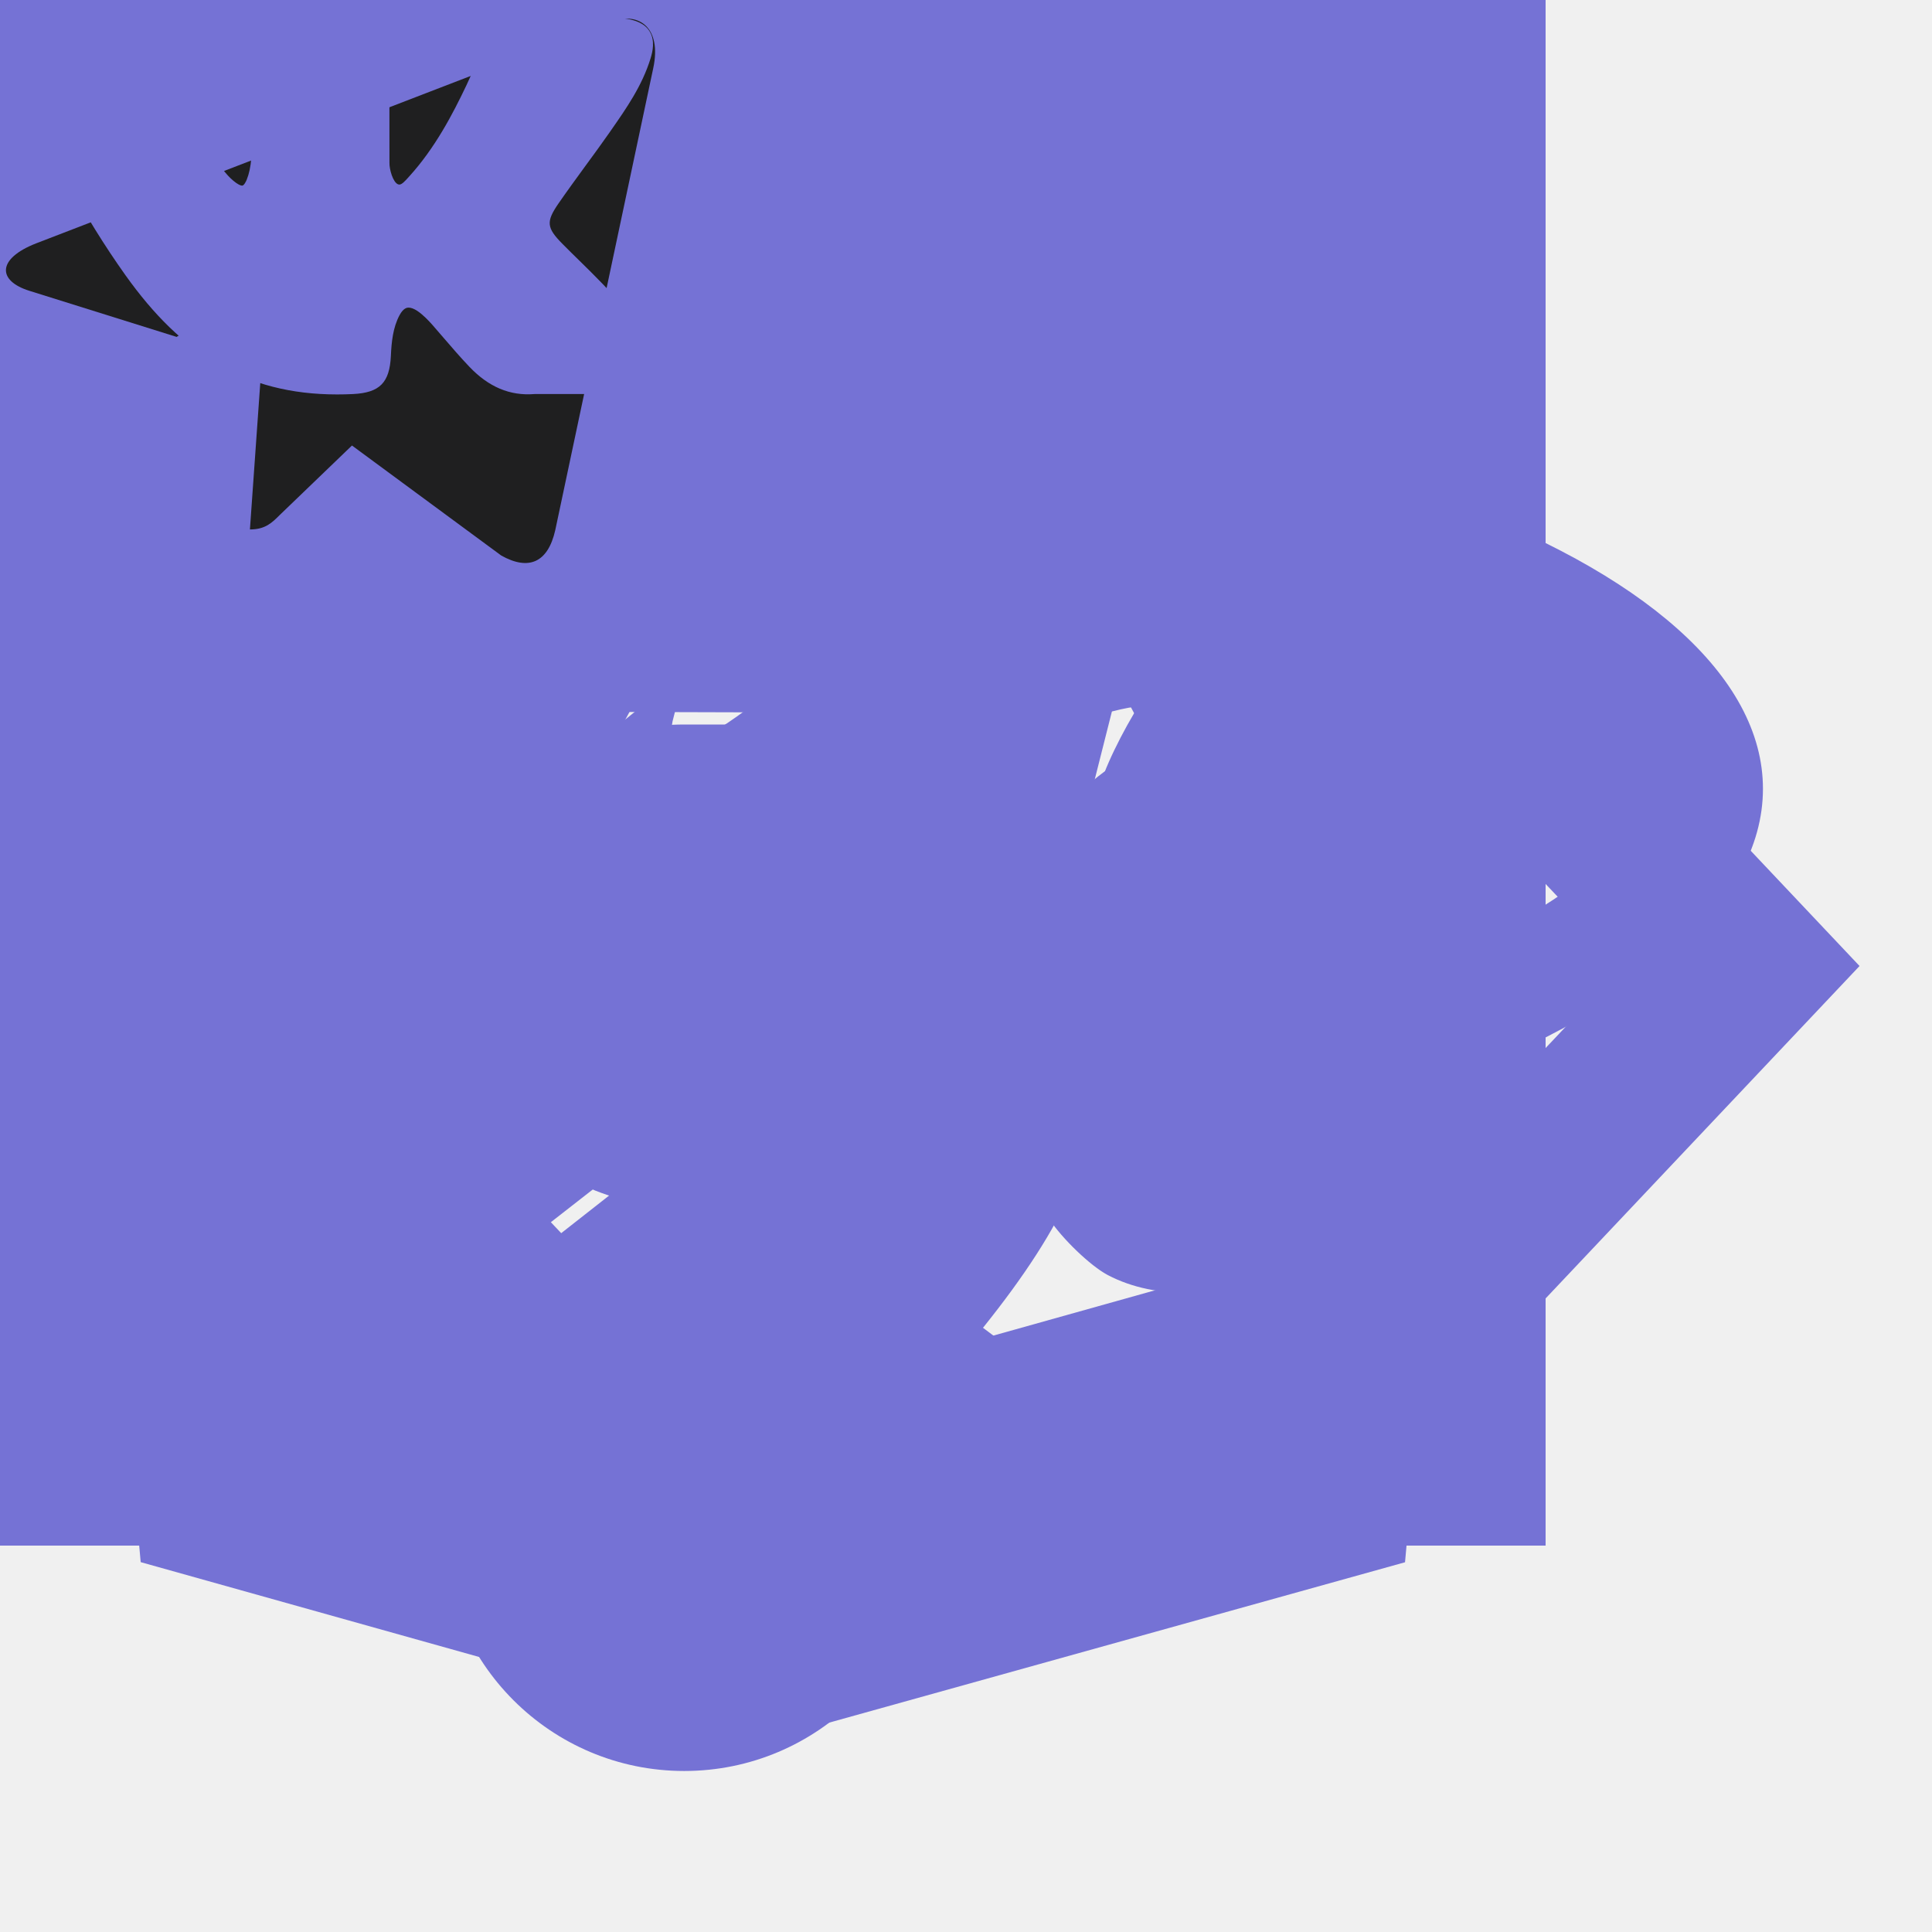
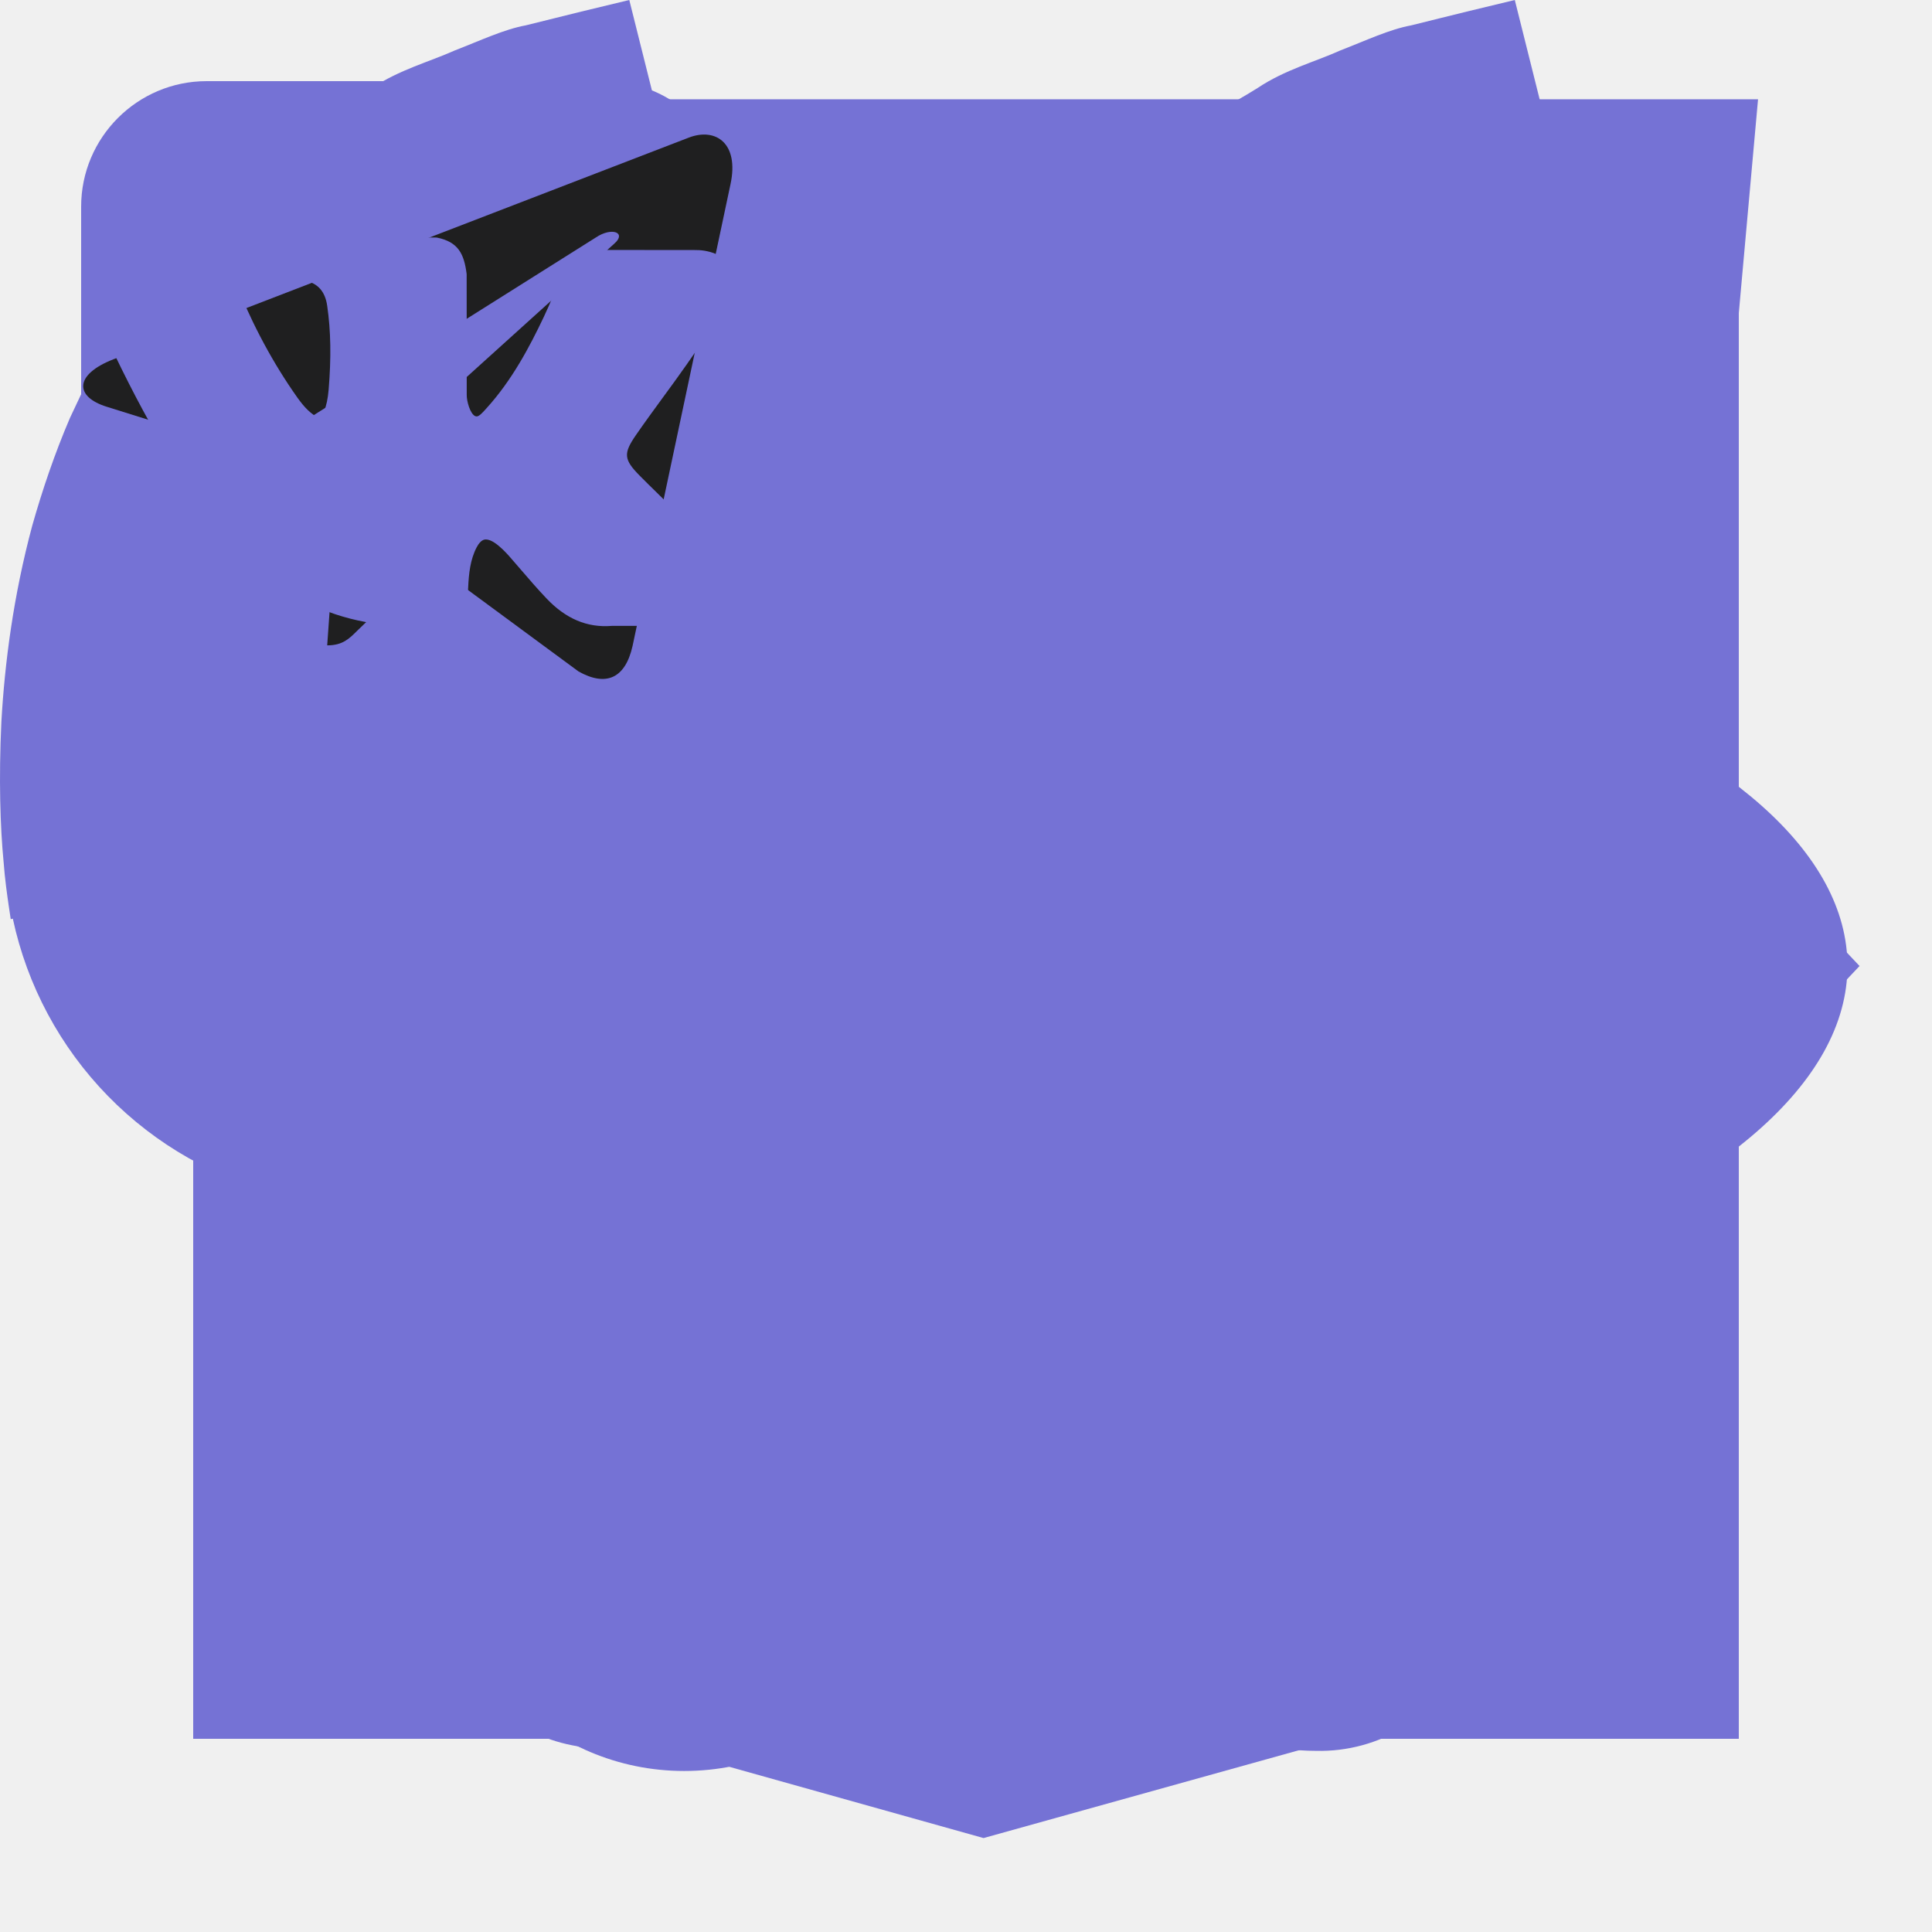
<svg xmlns="http://www.w3.org/2000/svg" width="50" height="50" viewBox="0 0 50 50" fill="none">
-   <g id="StyledComponents">
-     <path d="M31.009 0L30.739 1.4C30.321 4.052 30.472 4.811 31.618 5.795L32.725 6.705L31.579 11.78C30.894 14.809 30.054 17.347 29.521 18.181C29.063 18.9 28.53 19.96 28.414 20.529C28.223 21.209 27.575 21.893 26.583 22.498C25.708 22.992 23.988 24.316 22.77 25.379C21.797 26.249 21.127 26.783 20.763 27.012L19.573 27.946C19.192 28.555 18.975 29.045 18.892 29.417C18.809 29.8 18.856 30.054 18.979 30.241C19.098 30.42 19.303 30.545 19.584 30.623C19.917 30.701 20.26 30.729 20.601 30.706C21.372 30.654 22.136 30.519 22.878 30.305C23.131 30.237 23.329 30.172 23.502 30.115C23.769 29.79 24.385 29.174 25.477 28.104C28.375 25.265 29.481 23.711 28.338 24.13C27.917 24.28 28.108 23.901 28.832 23.142C30.36 21.664 31.236 19.43 33.067 12.425C34.516 6.894 34.516 6.816 35.583 6.816C36.084 6.816 37.5 6.901 37.5 6.901L37.5 0L34.249 0L31.009 0ZM18.172 11.831C17.119 11.823 14.856 13.416 8.08 18.911C7.788 19.602 7.763 20.078 7.896 20.386C7.983 20.597 8.142 20.744 8.361 20.851C8.578 20.959 8.859 21.023 9.169 21.048C9.785 21.102 10.513 21.005 11.1 20.891L11.497 20.801C11.633 20.62 11.811 20.475 12.016 20.379C12.434 20.15 14.189 18.56 15.944 16.856C19.033 13.749 19.757 12.346 18.5 11.892C18.396 11.851 18.283 11.83 18.172 11.831ZM26.086 13.989C25.16 14.014 23.491 15.081 20.633 17.347C19.199 18.503 18.291 19.126 17.804 19.255L15.915 20.737C15.205 22.025 15.101 22.824 15.288 23.264C15.335 23.373 15.403 23.471 15.489 23.553C15.574 23.636 15.675 23.7 15.786 23.744C16.061 23.852 16.355 23.906 16.651 23.905C17.358 23.897 18.061 23.795 18.741 23.6C19.095 23.506 19.445 23.396 19.79 23.271L19.894 23.228L20.085 23.128C20.446 22.666 21.275 21.796 22.313 20.794C25.592 17.651 27.268 15.417 26.926 14.583C26.771 14.179 26.504 13.975 26.086 13.989ZM17.35 17.855C17.083 17.884 16.485 18.342 15.407 19.28C13.85 20.647 12.153 21.435 11.565 21.084C11.429 21.114 11.292 21.143 11.155 21.17C10.556 21.288 9.81 21.385 9.143 21.331C8.829 21.312 8.521 21.236 8.235 21.105C7.965 20.983 7.75 20.766 7.63 20.497C7.496 20.175 7.496 19.774 7.648 19.262L5.305 21.173L0.004 25.53L0.004 32.592L17.375 19.001C17.372 18.852 17.391 18.703 17.433 18.56C17.566 18.081 17.559 17.837 17.35 17.859L17.35 17.855ZM24.825 20.142C24.561 20.142 24.122 20.511 23.419 21.252C22.464 22.265 20.961 23.246 20.165 23.446L20.042 23.511C19.911 23.564 19.779 23.615 19.646 23.661C19.429 23.733 19.148 23.819 18.824 23.905C18.175 24.08 17.368 24.241 16.647 24.223C16.307 24.223 15.971 24.157 15.656 24.03C15.359 23.908 15.122 23.677 14.993 23.386C14.784 22.888 14.867 22.19 15.324 21.198L0 33.187L0 37.5L6.732 37.5L21.012 26.36C21.383 25.952 21.941 25.394 22.695 24.696C24.713 22.838 25.171 22.197 25.171 21.248C25.171 20.511 25.088 20.139 24.825 20.139L24.825 20.142ZM28.223 27.123L27.001 28.333C26.317 28.977 25.095 29.772 24.259 30.112L24.093 30.183L24.082 30.201L24.046 30.237C24.014 30.262 23.999 30.266 23.974 30.276C23.64 30.402 23.301 30.513 22.958 30.609C22.194 30.83 21.409 30.968 20.615 31.021C20.24 31.045 19.863 31.012 19.498 30.924C19.181 30.855 18.901 30.671 18.712 30.409C18.539 30.144 18.489 29.79 18.586 29.353C18.663 29.042 18.778 28.741 18.928 28.458L7.406 37.5L22.731 37.5L24.561 35.417C27.077 32.503 28.223 30.42 28.223 28.637L28.223 27.123Z" fill="#7572D5" fill-opacity="1" fill-rule="nonzero" />
+   <g id="styledcomponents">
+     <svg width="50" height="50" viewBox="0 0 50 50" fill="none">
+       <path d="M37.259 6.25L36.989 7.65C36.571 10.302 36.722 11.061 37.868 12.045L38.975 12.955L37.829 18.03C37.144 21.059 36.304 23.597 35.771 24.431C35.313 25.15 34.78 26.21 34.664 26.779C34.473 27.459 33.825 28.143 32.833 28.748C31.958 29.242 30.238 30.566 29.02 31.629C28.047 32.499 27.377 33.033 27.013 33.262L25.823 34.196C25.442 34.805 25.225 35.295 25.142 35.667C25.059 36.05 25.106 36.304 25.229 36.49C25.348 36.669 25.553 36.795 25.834 36.874C26.167 36.951 26.51 36.979 26.851 36.956C27.622 36.904 28.386 36.769 29.128 36.555C29.381 36.487 29.579 36.422 29.752 36.365C30.019 36.039 30.635 35.424 31.727 34.353C34.625 31.515 35.731 29.961 34.589 30.38C34.167 30.53 34.358 30.151 35.082 29.392C36.61 27.914 37.486 25.68 39.317 18.675C40.766 13.144 40.766 13.066 41.833 13.066C42.334 13.066 43.75 13.152 43.75 13.152V6.25H40.499H37.259ZM24.422 18.081C23.369 18.073 21.106 19.666 14.33 25.161C14.038 25.852 14.013 26.328 14.146 26.636C14.233 26.847 14.392 26.994 14.611 27.101C14.828 27.209 15.109 27.273 15.419 27.298C16.035 27.352 16.763 27.255 17.35 27.141L17.747 27.051C17.883 26.87 18.061 26.725 18.266 26.629C18.684 26.4 20.439 24.81 22.194 23.106C25.283 19.999 26.007 18.596 24.75 18.142C24.646 18.101 24.533 18.08 24.422 18.081ZM32.336 20.239C31.41 20.264 29.741 21.331 26.883 23.597C25.449 24.753 24.541 25.376 24.054 25.505L22.165 26.987C21.455 28.275 21.351 29.074 21.538 29.514C21.585 29.622 21.653 29.721 21.739 29.803C21.824 29.886 21.925 29.95 22.036 29.994C22.311 30.102 22.605 30.156 22.901 30.155C23.608 30.147 24.311 30.045 24.991 29.85C25.345 29.756 25.695 29.646 26.04 29.521L26.144 29.478L26.335 29.378C26.696 28.916 27.525 28.046 28.563 27.044C31.842 23.901 33.518 21.667 33.176 20.833C33.021 20.429 32.754 20.225 32.336 20.239ZM23.6 24.105C23.333 24.134 22.735 24.592 21.657 25.53C20.1 26.897 18.403 27.685 17.815 27.334C17.679 27.364 17.542 27.393 17.404 27.42C16.806 27.538 16.06 27.635 15.393 27.581C15.079 27.562 14.771 27.485 14.485 27.355C14.215 27.233 14 27.016 13.88 26.747C13.746 26.425 13.746 26.024 13.898 25.512L11.555 27.423L6.254 31.78V38.842L23.625 25.251C23.622 25.102 23.641 24.953 23.683 24.81C23.816 24.331 23.809 24.087 23.6 24.109V24.105ZM31.075 26.392C30.811 26.392 30.372 26.761 29.669 27.502C28.714 28.515 27.211 29.496 26.415 29.696L26.292 29.761C26.161 29.814 26.029 29.865 25.896 29.911C25.679 29.983 25.398 30.069 25.074 30.155C24.425 30.33 23.618 30.491 22.897 30.473C22.557 30.473 22.221 30.407 21.906 30.28C21.609 30.159 21.372 29.927 21.243 29.636C21.034 29.138 21.117 28.44 21.574 27.448L6.25 39.437V43.75H12.982L27.262 32.61C27.633 32.202 28.191 31.644 28.945 30.946C30.963 29.088 31.421 28.447 31.421 27.499C31.421 26.761 31.338 26.389 31.075 26.389V26.392ZM34.473 33.373L33.251 34.583C32.567 35.227 31.345 36.022 30.509 36.362L30.343 36.433L30.332 36.451L30.296 36.487C30.264 36.512 30.249 36.516 30.224 36.526C29.89 36.652 29.551 36.763 29.208 36.859C28.444 37.08 27.659 37.218 26.865 37.271C26.49 37.295 26.113 37.262 25.748 37.174C25.431 37.105 25.151 36.921 24.962 36.659C24.789 36.394 24.739 36.039 24.836 35.603C24.913 35.292 25.028 34.991 25.178 34.708L13.656 43.75H28.981L30.811 41.667C33.327 38.753 34.473 36.669 34.473 34.887V33.373Z" fill="#7572D5" />
+     </svg>
  </g>
  <g id="codeSvg">
    <path fill-rule="evenodd" clip-rule="evenodd" d="M18.312 42.065L27.262 6.688L31.438 7.872L22.488 43.312L18.312 42.065Z" fill="#7572D5" />
    <path fill-rule="evenodd" clip-rule="evenodd" d="M13.502 12.688L16.562 15.928L7.995 25L16.562 34.072L13.502 37.312L1.875 25L13.502 12.688Z" fill="#7572D5" />
    <path fill-rule="evenodd" clip-rule="evenodd" d="M36.498 12.688L33.438 15.928L42.005 25L33.438 34.072L36.498 37.312L48.125 25L36.498 12.688Z" fill="#7572D5" />
  </g>
  <g id="css">
-     <path d="M32.552 8.275L7.448 8.269L7.853 13.186L27.14 13.189L26.654 18.282L14.005 18.282L14.462 23.105L26.237 23.105L25.541 29.712L19.998 31.22L14.368 29.701L14.01 25.745L9.037 25.745L9.589 32.972L19.998 36.165L30.233 33.297L32.551 8.276L32.552 8.275ZM0 0L40 0L36.362 40.431L19.956 45L3.641 40.428L0 0Z" fill="#7572D5" fill-opacity="1" fill-rule="nonzero" />
+     <svg width="50" height="50" viewBox="0 0 50 50" fill="none">
+       <path d="M38.051 10.844L12.946 10.838L13.351 15.755L32.638 15.758L32.152 20.85H19.503L19.961 25.674H31.736L31.039 32.281L25.497 33.789L19.866 32.27L19.508 28.313H14.536L15.088 35.541L25.497 38.734L35.731 35.865L38.049 10.845L38.051 10.844ZM5.498 2.569H45.498L41.86 43L25.454 47.569L9.14 42.997L5.498 2.569Z" fill="#7572D5" />
+     </svg>
  </g>
  <g id="react">
-     <path d="M45.625 20.413C45.625 17.496 42.5 14.788 37.292 12.913L36.354 12.601L36.354 12.184C37.5 6.455 36.667 2.184 34.062 0.621C31.458 -0.941 27.604 0.517 23.438 4.163L22.812 4.788L22.604 4.58L22.396 4.58C18.125 0.621 13.958 -0.733 11.354 0.726C8.75 2.184 8.021 6.246 9.062 11.559C9.172 11.897 9.242 12.246 9.271 12.601L8.125 13.017C3.021 14.788 0 17.496 0 20.413C0 23.33 3.333 26.246 8.542 28.121L9.271 28.33C9.142 28.698 9.072 29.085 9.062 29.476C8.021 34.684 8.958 38.642 11.354 40.101C13.75 41.559 18.125 40.205 22.292 36.559L22.917 36.038L23.75 36.871C26.667 39.371 29.583 40.726 31.875 40.726C32.683 40.744 33.48 40.527 34.167 40.101C36.771 38.642 37.708 34.371 36.562 28.955L36.562 28.746C36.517 28.575 36.483 28.401 36.458 28.226L36.771 28.226C42.292 26.246 45.625 23.434 45.625 20.413ZM42.604 20.413C42.604 21.663 40.312 23.851 35.833 25.309L35.625 25.309C35.079 23.633 34.418 21.997 33.646 20.413C34.375 18.746 35 17.08 35.521 15.517L36.354 15.726C40.521 17.184 42.604 19.163 42.604 20.413ZM25.729 34.58L24.896 33.955C26.089 32.633 27.202 31.242 28.229 29.788L33.542 28.955C33.646 29.163 33.646 29.371 33.75 29.476C34.121 31.362 34.191 33.296 33.958 35.205C33.812 36.118 33.373 36.958 32.708 37.601C31.667 38.226 28.854 37.392 25.729 34.58ZM24.375 29.996L22.917 31.871L21.25 29.996L24.375 29.996ZM10.104 15.413C10.628 17.131 11.29 18.803 12.083 20.413C11.289 22.059 10.627 23.766 10.104 25.517L9.479 25.309C7.655 24.733 5.958 23.814 4.479 22.601C4.096 22.359 3.769 22.039 3.517 21.662C3.266 21.285 3.097 20.86 3.021 20.413C3.021 19.163 5.104 17.184 9.062 15.83L10.104 15.413ZM21.25 10.83L22.812 9.059L24.375 10.83L21.25 10.83ZM32.708 3.226C33.854 3.851 34.479 6.976 33.542 11.559C33.546 11.615 33.54 11.672 33.522 11.726C33.504 11.78 33.475 11.829 33.438 11.871L28.229 11.038C27.202 9.584 26.089 8.193 24.896 6.871L25.521 6.351C28.854 3.434 31.562 2.601 32.708 3.226ZM15.312 14.267L14.479 15.621L13.75 16.976C13.438 16.246 13.229 15.517 12.917 14.684L15.312 14.267ZM12.917 26.142C13.229 25.413 13.438 24.684 13.75 23.851L14.479 25.205L15.312 26.559L12.917 26.142ZM30.312 20.413C29.782 21.555 29.191 22.668 28.542 23.746C27.917 24.892 27.188 25.934 26.562 26.976L19.062 26.976C18.333 25.83 17.604 24.788 17.083 23.746C16.429 22.671 15.837 21.558 15.312 20.413C15.818 19.259 16.41 18.145 17.083 17.08C17.682 16 18.343 14.957 19.062 13.955C21.558 13.746 24.067 13.746 26.562 13.955C27.292 14.996 27.917 16.038 28.542 17.08C29.215 18.145 29.807 19.259 30.312 20.413ZM31.146 15.621L30.312 14.267L32.708 14.788C32.476 15.534 32.198 16.264 31.875 16.976L31.146 15.621ZM30.312 26.559L31.146 25.205L31.875 23.746L32.812 26.142L30.312 26.559ZM20.625 6.767L20.729 6.767L17.396 10.934L12.188 11.767C12.083 11.455 12.083 11.246 11.979 10.934C11.146 6.663 11.771 3.746 12.812 3.226C13.089 3.044 13.422 2.97 13.75 3.017C15.208 3.017 17.708 4.059 20.521 6.559L20.625 6.767ZM11.979 29.996C11.998 29.675 12.069 29.358 12.188 29.059L17.5 29.788C18.502 31.261 19.616 32.654 20.833 33.955L20.625 34.163L20.417 34.371C18.997 35.687 17.334 36.713 15.521 37.392C15.123 37.6 14.688 37.726 14.24 37.762C13.793 37.798 13.342 37.743 12.917 37.601C11.771 36.976 11.146 34.163 11.979 29.996Z" fill="#7572D5" fill-opacity="1" fill-rule="nonzero" />
+     <svg width="50" height="50" viewBox="0 0 50 50" fill="none">
+       <g clip-path="url(#clip0_20_1854)">
+         <path d="M47.812 25C47.812 22.083 44.688 19.375 39.479 17.5L38.542 17.188V16.771C39.688 11.042 38.854 6.771 36.25 5.208C33.646 3.646 29.792 5.104 25.625 8.75L25 9.375L24.792 9.167H24.583C20.312 5.208 16.146 3.854 13.542 5.312C10.938 6.771 10.208 10.833 11.25 16.146C11.36 16.484 11.43 16.833 11.458 17.188L10.312 17.604C5.208 19.375 2.188 22.083 2.188 25C2.188 27.917 5.521 30.833 10.729 32.708L11.458 32.917C11.33 33.285 11.259 33.672 11.25 34.062C10.208 39.271 11.146 43.229 13.542 44.688C15.938 46.146 20.312 44.792 24.479 41.146L25.104 40.625L25.938 41.458C28.854 43.958 31.771 45.312 34.062 45.312C34.871 45.331 35.667 45.114 36.354 44.688C38.958 43.229 39.896 38.958 38.75 33.542V33.333C38.705 33.162 38.67 32.988 38.646 32.812H38.958C44.479 30.833 47.812 28.021 47.812 25ZM44.792 25C44.792 26.25 42.5 28.438 38.021 29.896H37.812C37.266 28.22 36.605 26.584 35.833 25C36.562 23.333 37.188 21.667 37.708 20.104L38.542 20.312C42.708 21.771 44.792 23.75 44.792 25ZM27.917 39.167L27.083 38.542C28.276 37.22 29.389 35.829 30.417 34.375L35.729 33.542C35.833 33.75 35.833 33.958 35.938 34.062C36.309 35.949 36.379 37.883 36.146 39.792C35.999 40.705 35.561 41.545 34.896 42.188C33.854 42.812 31.042 41.979 27.917 39.167ZM26.562 34.583L25.104 36.458L23.438 34.583H26.562ZM12.292 20C12.815 21.717 13.477 23.39 14.271 25C13.476 26.646 12.815 28.353 12.292 30.104L11.667 29.896C9.843 29.32 8.145 28.401 6.667 27.188C6.284 26.945 5.956 26.626 5.705 26.249C5.454 25.872 5.284 25.447 5.208 25C5.208 23.75 7.292 21.771 11.25 20.417L12.292 20ZM23.438 15.417L25 13.646L26.562 15.417H23.438ZM34.896 7.812C36.042 8.437 36.667 11.562 35.729 16.146C35.734 16.202 35.727 16.259 35.709 16.313C35.691 16.366 35.663 16.416 35.625 16.458L30.417 15.625C29.389 14.171 28.276 12.78 27.083 11.458L27.708 10.938C31.042 8.021 33.75 7.187 34.896 7.812ZM17.5 18.854L16.667 20.208L15.938 21.562C15.625 20.833 15.417 20.104 15.104 19.271L17.5 18.854ZM15.104 30.729C15.417 30 15.625 29.271 15.938 28.438L16.667 29.792L17.5 31.146L15.104 30.729ZM32.5 25C31.97 26.142 31.379 27.255 30.729 28.333C30.104 29.479 29.375 30.521 28.75 31.562H21.25C20.521 30.417 19.792 29.375 19.271 28.333C18.616 27.258 18.025 26.145 17.5 25C18.005 23.846 18.597 22.732 19.271 21.667C19.869 20.587 20.53 19.544 21.25 18.542C23.746 18.333 26.254 18.333 28.75 18.542C29.479 19.583 30.104 20.625 30.729 21.667C31.403 22.732 31.995 23.846 32.5 25ZM33.333 20.208L32.5 18.854L34.896 19.375C34.664 20.121 34.386 20.851 34.062 21.562L33.333 20.208ZM32.5 31.146L33.333 29.792L34.062 28.333L35 30.729L32.5 31.146ZM22.812 11.354H22.917L19.583 15.521L14.375 16.354C14.271 16.042 14.271 15.833 14.167 15.521C13.333 11.25 13.958 8.333 15 7.812C15.277 7.631 15.61 7.557 15.938 7.604C17.396 7.604 19.896 8.646 22.708 11.146L22.812 11.354ZM14.167 34.583C14.186 34.262 14.256 33.945 14.375 33.646L19.688 34.375C20.689 35.848 21.803 37.241 23.021 38.542L22.812 38.75L22.604 38.958C21.184 40.274 19.521 41.3 17.708 41.979C17.311 42.187 16.875 42.313 16.427 42.349C15.98 42.385 15.53 42.33 15.104 42.188C13.958 41.562 13.333 38.75 14.167 34.583Z" fill="#7572D5" />
+         <path d="M25 20.417C24.089 20.396 23.193 20.647 22.426 21.138C21.659 21.629 21.055 22.337 20.692 23.173C20.329 24.008 20.223 24.933 20.388 25.828C20.553 26.724 20.981 27.551 21.618 28.202C22.255 28.854 23.071 29.301 23.963 29.486C24.855 29.672 25.781 29.587 26.625 29.243C27.468 28.9 28.191 28.313 28.699 27.557C29.207 26.801 29.479 25.911 29.479 25C29.48 23.802 29.011 22.652 28.174 21.795C27.337 20.939 26.197 20.444 25 20.417Z" fill="#7572D5" />
+       </g>
+       <defs>
+         <clipPath id="clip0_20_1854">
+           <rect width="50" height="50" fill="white" />
+         </clipPath>
+       </defs>
+     </svg>
  </g>
  <g id="TS">
-     <path d="M0 20L0 40L40 40L40 0L0 0L0 20ZM32.235 18.407C33.252 18.66 34.025 19.112 34.737 19.848C35.105 20.242 35.652 20.958 35.695 21.132C35.708 21.182 33.968 22.348 32.915 23.003C32.877 23.028 32.723 22.863 32.553 22.61C32.037 21.86 31.498 21.537 30.673 21.48C29.46 21.397 28.68 22.032 28.687 23.092C28.676 23.352 28.734 23.611 28.857 23.842C29.123 24.393 29.62 24.725 31.173 25.397C34.038 26.63 35.263 27.442 36.025 28.597C36.875 29.885 37.067 31.943 36.488 33.473C35.855 35.137 34.28 36.267 32.063 36.64C31.378 36.762 29.753 36.743 29.017 36.61C27.41 36.323 25.887 35.53 24.947 34.488C24.578 34.083 23.86 33.022 23.905 32.947C23.923 32.92 24.088 32.818 24.272 32.712C24.452 32.61 25.123 32.222 25.758 31.853L26.908 31.187L27.15 31.543C27.487 32.057 28.222 32.762 28.667 32.997C29.943 33.67 31.695 33.575 32.558 32.8C32.732 32.654 32.869 32.469 32.96 32.261C33.05 32.053 33.092 31.827 33.08 31.6C33.08 31.137 33.022 30.933 32.78 30.583C32.47 30.14 31.835 29.767 30.032 28.983C27.968 28.095 27.08 27.543 26.267 26.667C25.759 26.088 25.384 25.405 25.168 24.667C25.017 24.102 24.978 22.685 25.098 22.115C25.523 20.12 27.028 18.732 29.2 18.318C29.905 18.185 31.543 18.235 32.235 18.407ZM22.845 20.077L22.858 21.715L17.65 21.715L17.65 36.508L13.967 36.508L13.967 21.715L8.763 21.715L8.763 20.108C8.763 19.218 8.782 18.475 8.807 18.458C8.827 18.432 11.995 18.418 15.835 18.425L22.827 18.445L22.845 20.077Z" fill="#7572D5" fill-opacity="1" fill-rule="nonzero" />
+     <svg width="50" height="50" viewBox="0 0 50 50" fill="none">
+       <path d="M5 25V45H45V5H5V25ZM37.235 23.407C38.252 23.66 39.025 24.112 39.737 24.848C40.105 25.242 40.652 25.958 40.695 26.132C40.708 26.182 38.968 27.348 37.915 28.003C37.877 28.028 37.723 27.863 37.553 27.61C37.037 26.86 36.498 26.537 35.673 26.48C34.46 26.397 33.68 27.032 33.687 28.092C33.676 28.352 33.734 28.611 33.857 28.842C34.123 29.393 34.62 29.725 36.173 30.397C39.038 31.63 40.263 32.442 41.025 33.597C41.875 34.885 42.067 36.943 41.488 38.473C40.855 40.137 39.28 41.267 37.063 41.64C36.378 41.762 34.753 41.743 34.017 41.61C32.41 41.323 30.887 40.53 29.947 39.488C29.578 39.083 28.86 38.022 28.905 37.947C28.923 37.92 29.088 37.818 29.272 37.712C29.452 37.61 30.123 37.222 30.758 36.853L31.908 36.187L32.15 36.543C32.487 37.057 33.222 37.762 33.667 37.997C34.943 38.67 36.695 38.575 37.558 37.8C37.732 37.654 37.869 37.469 37.96 37.261C38.05 37.053 38.092 36.827 38.08 36.6C38.08 36.137 38.022 35.933 37.78 35.583C37.47 35.14 36.835 34.767 35.032 33.983C32.968 33.095 32.08 32.543 31.267 31.667C30.759 31.088 30.384 30.405 30.168 29.667C30.017 29.102 29.978 27.685 30.098 27.115C30.523 25.12 32.028 23.732 34.2 23.318C34.905 23.185 36.543 23.235 37.235 23.407ZM27.845 25.077L27.858 26.715H22.65V41.508H18.967V26.715H13.763V25.108C13.763 24.218 13.782 23.475 13.807 23.458C13.827 23.432 16.995 23.418 20.835 23.425L27.827 23.445L27.845 25.077Z" fill="#7572D5" />
+     </svg>
  </g>
  <g id="figma">
    <defs>
      <clipPath id="clip20_1881">
        <rect width="50" height="50" fill="white" fill-opacity="0" />
      </clipPath>
    </defs>
    <rect width="50" height="50" fill="#FFFFFF" fill-opacity="0" />
    <g clip-path="url(#clip20_1881)">
      <path d="M17.708 4.167C14.257 4.167 11.458 6.965 11.458 10.417C11.458 13.868 14.257 16.667 17.708 16.667L32.292 16.667C35.743 16.667 38.542 13.868 38.542 10.417C38.542 6.965 35.743 4.167 32.292 4.167L17.708 4.167Z" fill="#7572D5" fill-opacity="1" fill-rule="nonzero" />
      <path d="M32.292 18.75C28.84 18.75 26.042 21.548 26.042 25C26.042 28.452 28.84 31.25 32.292 31.25C35.744 31.25 38.542 28.452 38.542 25C38.542 21.548 35.744 18.75 32.292 18.75Z" fill="#7572D5" fill-opacity="1" fill-rule="nonzero" />
      <path d="M11.458 25C11.458 21.548 14.257 18.75 17.708 18.75L23.958 18.75L23.958 31.25L17.708 31.25C14.257 31.25 11.458 28.452 11.458 25Z" fill="#7572D5" fill-opacity="1" fill-rule="nonzero" />
      <path d="M17.708 33.333C14.257 33.333 11.458 36.131 11.458 39.583C11.458 43.035 14.257 45.833 17.708 45.833C21.16 45.833 23.958 43.035 23.958 39.583L23.958 33.333L17.708 33.333Z" fill="#7572D5" fill-opacity="1" fill-rule="nonzero" />
    </g>
  </g>
-   <path id="inst" d="M13.652 0.1H3.348C1.557 0.1 0.1 1.556 0.1 3.347V6.778V13.653C0.1 15.444 1.557 16.9 3.348 16.9H13.652C15.443 16.9 16.9 15.444 16.9 13.653V6.771V3.341C16.893 1.556 15.437 0.1 13.652 0.1ZM14.583 2.035H14.957V2.403V4.882L12.116 4.889L12.109 2.042L14.583 2.035ZM6.098 6.771C6.636 6.03 7.509 5.538 8.493 5.538C9.478 5.538 10.351 6.024 10.889 6.771C11.243 7.257 11.447 7.854 11.447 8.497C11.447 10.124 10.121 11.455 8.487 11.455C6.853 11.455 5.54 10.124 5.54 8.497C5.54 7.854 5.75 7.257 6.098 6.771ZM15.259 13.646C15.259 14.532 14.537 15.253 13.652 15.253H3.348C2.462 15.253 1.741 14.532 1.741 13.646V6.771H4.247C4.031 7.303 3.906 7.887 3.906 8.497C3.906 11.029 5.967 13.089 8.5 13.089C11.033 13.089 13.094 11.029 13.094 8.497C13.094 7.887 12.969 7.303 12.752 6.771H15.259V13.646Z" fill="#7572D5" />
-   <path id="tg" d="M16.906 1.764L14.37 13.721C14.179 14.564 13.68 14.774 12.972 14.377L9.109 11.53L7.245 13.323C7.038 13.53 6.866 13.702 6.468 13.702L6.746 9.768L13.905 3.299C14.217 3.022 13.838 2.867 13.422 3.145L4.571 8.719L0.76 7.526C-0.068 7.267 -0.083 6.697 0.933 6.299L15.837 0.557C16.527 0.299 17.131 0.71 16.906 1.764Z" fill="#1F1F20" />
-   <path id="vk" d="M16.17 7.994C15.804 7.539 15.388 7.131 14.986 6.737C14.843 6.597 14.695 6.452 14.553 6.308C14.144 5.893 14.129 5.738 14.453 5.267C14.677 4.942 14.915 4.618 15.144 4.303C15.353 4.018 15.568 3.724 15.775 3.428L15.817 3.367C16.212 2.801 16.62 2.216 16.837 1.51C16.894 1.324 16.953 1.05 16.817 0.82C16.682 0.591 16.419 0.522 16.234 0.489C16.142 0.473 16.051 0.471 15.966 0.471L13.381 0.469L13.36 0.468C12.969 0.468 12.705 0.659 12.554 1.052C12.41 1.427 12.252 1.827 12.071 2.207C11.712 2.963 11.255 3.834 10.595 4.561L10.567 4.592C10.489 4.679 10.4 4.777 10.336 4.777C10.326 4.777 10.315 4.775 10.303 4.771C10.166 4.716 10.074 4.373 10.079 4.213C10.079 4.211 10.079 4.209 10.079 4.206L10.077 1.111C10.077 1.1 10.076 1.089 10.075 1.078C10.009 0.575 9.863 0.262 9.313 0.15C9.298 0.147 9.283 0.146 9.268 0.146H6.581C6.143 0.146 5.901 0.33 5.675 0.606C5.613 0.68 5.486 0.834 5.549 1.02C5.613 1.209 5.821 1.25 5.889 1.263C6.225 1.329 6.415 1.542 6.468 1.915C6.562 2.561 6.574 3.251 6.505 4.087C6.485 4.319 6.447 4.498 6.385 4.651C6.37 4.687 6.318 4.804 6.266 4.804C6.249 4.804 6.201 4.797 6.112 4.734C5.904 4.586 5.751 4.375 5.574 4.114C4.969 3.228 4.461 2.252 4.021 1.129C3.858 0.716 3.553 0.485 3.163 0.478C2.734 0.471 2.345 0.468 1.974 0.468C1.569 0.468 1.193 0.472 0.826 0.48C0.512 0.486 0.295 0.583 0.181 0.77C0.066 0.957 0.074 1.203 0.203 1.5C1.237 3.883 2.175 5.615 3.243 7.117C3.992 8.168 4.743 8.896 5.607 9.407C6.517 9.946 7.536 10.208 8.724 10.208C8.858 10.208 8.998 10.205 9.138 10.198C9.828 10.163 10.084 9.904 10.116 9.208C10.132 8.852 10.169 8.479 10.338 8.161C10.444 7.961 10.544 7.961 10.576 7.961C10.639 7.961 10.717 7.991 10.801 8.047C10.951 8.148 11.08 8.285 11.186 8.403C11.285 8.516 11.383 8.63 11.482 8.745C11.694 8.991 11.913 9.246 12.143 9.487C12.645 10.016 13.197 10.249 13.832 10.198H16.202C16.207 10.198 16.212 10.198 16.218 10.198C16.454 10.182 16.658 10.046 16.779 9.825C16.928 9.552 16.925 9.204 16.771 8.893C16.596 8.542 16.369 8.241 16.17 7.994Z" fill="#7572D5" />
+   <g id="quote">
+     <path d="M9.498 12.438C9.034 12.438 8.588 12.508 8.144 12.573C8.288 12.09 8.436 11.598 8.673 11.156C8.911 10.515 9.282 9.958 9.65 9.398C9.959 8.792 10.503 8.381 10.903 7.862C11.321 7.358 11.892 7.023 12.344 6.604C12.788 6.167 13.369 5.948 13.832 5.64C14.315 5.362 14.736 5.056 15.186 4.91L16.309 4.448L17.296 4.037L16.286 0L15.042 0.3C14.644 0.4 14.159 0.517 13.607 0.656C13.042 0.76 12.44 1.046 11.769 1.306C11.107 1.602 10.34 1.802 9.628 2.277C8.911 2.731 8.084 3.11 7.355 3.719C6.648 4.346 5.796 4.89 5.167 5.688C4.48 6.433 3.8 7.217 3.273 8.108C2.663 8.958 2.248 9.892 1.811 10.815C1.415 11.738 1.096 12.681 0.836 13.598C0.342 15.435 0.121 17.181 0.036 18.675C-0.035 20.171 0.007 21.415 0.094 22.315C0.125 22.74 0.184 23.152 0.225 23.438L0.278 23.788L0.332 23.775C0.702 25.506 1.555 27.096 2.792 28.363C4.029 29.629 5.599 30.52 7.321 30.931C9.042 31.342 10.845 31.258 12.521 30.687C14.196 30.117 15.676 29.083 16.789 27.707C17.902 26.33 18.603 24.667 18.81 22.909C19.017 21.151 18.722 19.37 17.959 17.773C17.196 16.176 15.997 14.827 14.5 13.883C13.002 12.938 11.268 12.437 9.498 12.438ZM32.415 12.438C31.951 12.438 31.505 12.508 31.061 12.573C31.205 12.09 31.353 11.598 31.59 11.156C31.828 10.515 32.198 9.958 32.567 9.398C32.876 8.792 33.419 8.381 33.819 7.862C34.238 7.358 34.809 7.023 35.261 6.604C35.705 6.167 36.286 5.948 36.748 5.64C37.232 5.362 37.653 5.056 38.103 4.91L39.225 4.448L40.213 4.037L39.203 0L37.959 0.3C37.561 0.4 37.075 0.517 36.523 0.656C35.959 0.76 35.357 1.046 34.686 1.306C34.026 1.604 33.257 1.802 32.544 2.279C31.828 2.733 31 3.112 30.271 3.721C29.565 4.348 28.713 4.892 28.084 5.688C27.396 6.433 26.717 7.217 26.19 8.108C25.58 8.958 25.165 9.892 24.728 10.815C24.332 11.738 24.013 12.681 23.753 13.598C23.259 15.435 23.038 17.181 22.953 18.675C22.882 20.171 22.923 21.415 23.011 22.315C23.042 22.74 23.101 23.152 23.142 23.438L23.194 23.788L23.248 23.775C23.619 25.506 24.472 27.096 25.709 28.363C26.945 29.629 28.516 30.52 30.237 30.931C31.959 31.342 33.762 31.258 35.438 30.687C37.113 30.117 38.593 29.083 39.706 27.707C40.819 26.33 41.519 24.667 41.726 22.909C41.933 21.151 41.639 19.37 40.876 17.773C40.113 16.176 38.914 14.827 37.416 13.883C35.919 12.938 34.185 12.437 32.415 12.438Z" fill="#7572D5" fill-opacity="1" fill-rule="nonzero" />
+   </g>
+   <svg width="21" height="21" viewBox="0 0 21 21" fill="none">
+     <path id="inst" d="M15.652 2.1H5.348C3.557 2.1 2.1 3.556 2.1 5.347V8.778V15.653C2.1 17.444 3.557 18.9 5.348 18.9H15.652C17.443 18.9 18.9 17.444 18.9 15.653V8.771V5.341C18.893 3.556 17.437 2.1 15.652 2.1ZM16.583 4.035H16.957V4.403V6.882L14.116 6.889L14.109 4.042L16.583 4.035ZM8.098 8.771C8.636 8.03 9.509 7.538 10.493 7.538C11.478 7.538 12.351 8.024 12.889 8.771C13.243 9.257 13.447 9.854 13.447 10.497C13.447 12.124 12.121 13.455 10.487 13.455C8.853 13.455 7.54 12.124 7.54 10.497C7.54 9.854 7.75 9.257 8.098 8.771ZM17.259 15.646C17.259 16.532 16.538 17.253 15.652 17.253H5.348C4.463 17.253 3.741 16.532 3.741 15.646V8.771H6.247C6.031 9.303 5.906 9.887 5.906 10.497C5.906 13.029 7.967 15.089 10.5 15.089C13.033 15.089 15.094 13.029 15.094 10.497C15.094 9.887 14.969 9.303 14.752 8.771H17.259V15.646Z" fill="#7572D5" />
+   </svg>
+   <svg width="21" height="21" viewBox="0 0 21 21" fill="none">
+     <path id="tg" d="M18.906 4.764L16.37 16.721C16.179 17.564 15.68 17.774 14.972 17.377L11.108 14.53L9.245 16.323C9.038 16.53 8.866 16.702 8.468 16.702L8.746 12.768L15.905 6.299C16.217 6.022 15.838 5.867 15.422 6.145L6.571 11.719L2.76 10.526C1.932 10.267 1.917 9.697 2.933 9.299L17.837 3.557C18.527 3.299 19.131 3.71 18.906 4.764Z" fill="#1F1F20" />
+   </svg>
+   <svg width="21" height="21" viewBox="0 0 21 21" fill="none">
+     <path id="vk" d="M18.17 13.994C17.804 13.539 17.388 13.131 16.986 12.737C16.843 12.597 16.695 12.452 16.553 12.308C16.144 11.893 16.129 11.738 16.453 11.267C16.677 10.942 16.915 10.617 17.144 10.303C17.353 10.018 17.568 9.724 17.775 9.428L17.817 9.367C18.212 8.801 18.62 8.216 18.837 7.51C18.894 7.324 18.953 7.05 18.817 6.82C18.682 6.591 18.419 6.522 18.234 6.489C18.142 6.473 18.051 6.471 17.966 6.471L15.381 6.469L15.36 6.468C14.969 6.468 14.705 6.659 14.554 7.052C14.41 7.427 14.252 7.827 14.071 8.207C13.712 8.963 13.255 9.834 12.595 10.561L12.567 10.592C12.489 10.679 12.4 10.777 12.336 10.777C12.326 10.777 12.315 10.775 12.303 10.771C12.166 10.716 12.074 10.373 12.079 10.213C12.079 10.211 12.079 10.209 12.079 10.206L12.077 7.111C12.077 7.1 12.076 7.089 12.075 7.078C12.009 6.575 11.863 6.262 11.313 6.15C11.298 6.147 11.283 6.146 11.268 6.146H8.581C8.143 6.146 7.901 6.33 7.675 6.606C7.613 6.68 7.486 6.834 7.549 7.02C7.613 7.209 7.821 7.25 7.889 7.263C8.225 7.329 8.415 7.542 8.468 7.915C8.562 8.561 8.574 9.251 8.505 10.087C8.485 10.319 8.447 10.498 8.385 10.651C8.37 10.687 8.318 10.804 8.266 10.804C8.249 10.804 8.201 10.797 8.112 10.734C7.904 10.586 7.751 10.375 7.574 10.114C6.969 9.228 6.461 8.252 6.021 7.129C5.858 6.716 5.553 6.485 5.163 6.478C4.734 6.471 4.345 6.468 3.974 6.468C3.569 6.468 3.193 6.472 2.826 6.48C2.512 6.486 2.295 6.583 2.181 6.77C2.066 6.957 2.074 7.203 2.203 7.5C3.237 9.883 4.175 11.615 5.243 13.117C5.992 14.168 6.743 14.896 7.607 15.407C8.517 15.946 9.536 16.208 10.724 16.208C10.858 16.208 10.998 16.205 11.138 16.198C11.828 16.163 12.084 15.904 12.116 15.208C12.132 14.852 12.169 14.479 12.338 14.161C12.444 13.961 12.544 13.961 12.576 13.961C12.639 13.961 12.717 13.991 12.801 14.047C12.951 14.148 13.08 14.284 13.186 14.403C13.285 14.516 13.383 14.63 13.482 14.745C13.694 14.991 13.913 15.246 14.143 15.487C14.645 16.016 15.197 16.249 15.832 16.198H18.202C18.207 16.198 18.212 16.198 18.218 16.198C18.454 16.182 18.658 16.046 18.779 15.825C18.928 15.552 18.925 15.204 18.771 14.893C18.596 14.541 18.369 14.241 18.17 13.994Z" fill="#7572D5" />
+   </svg>
</svg>
